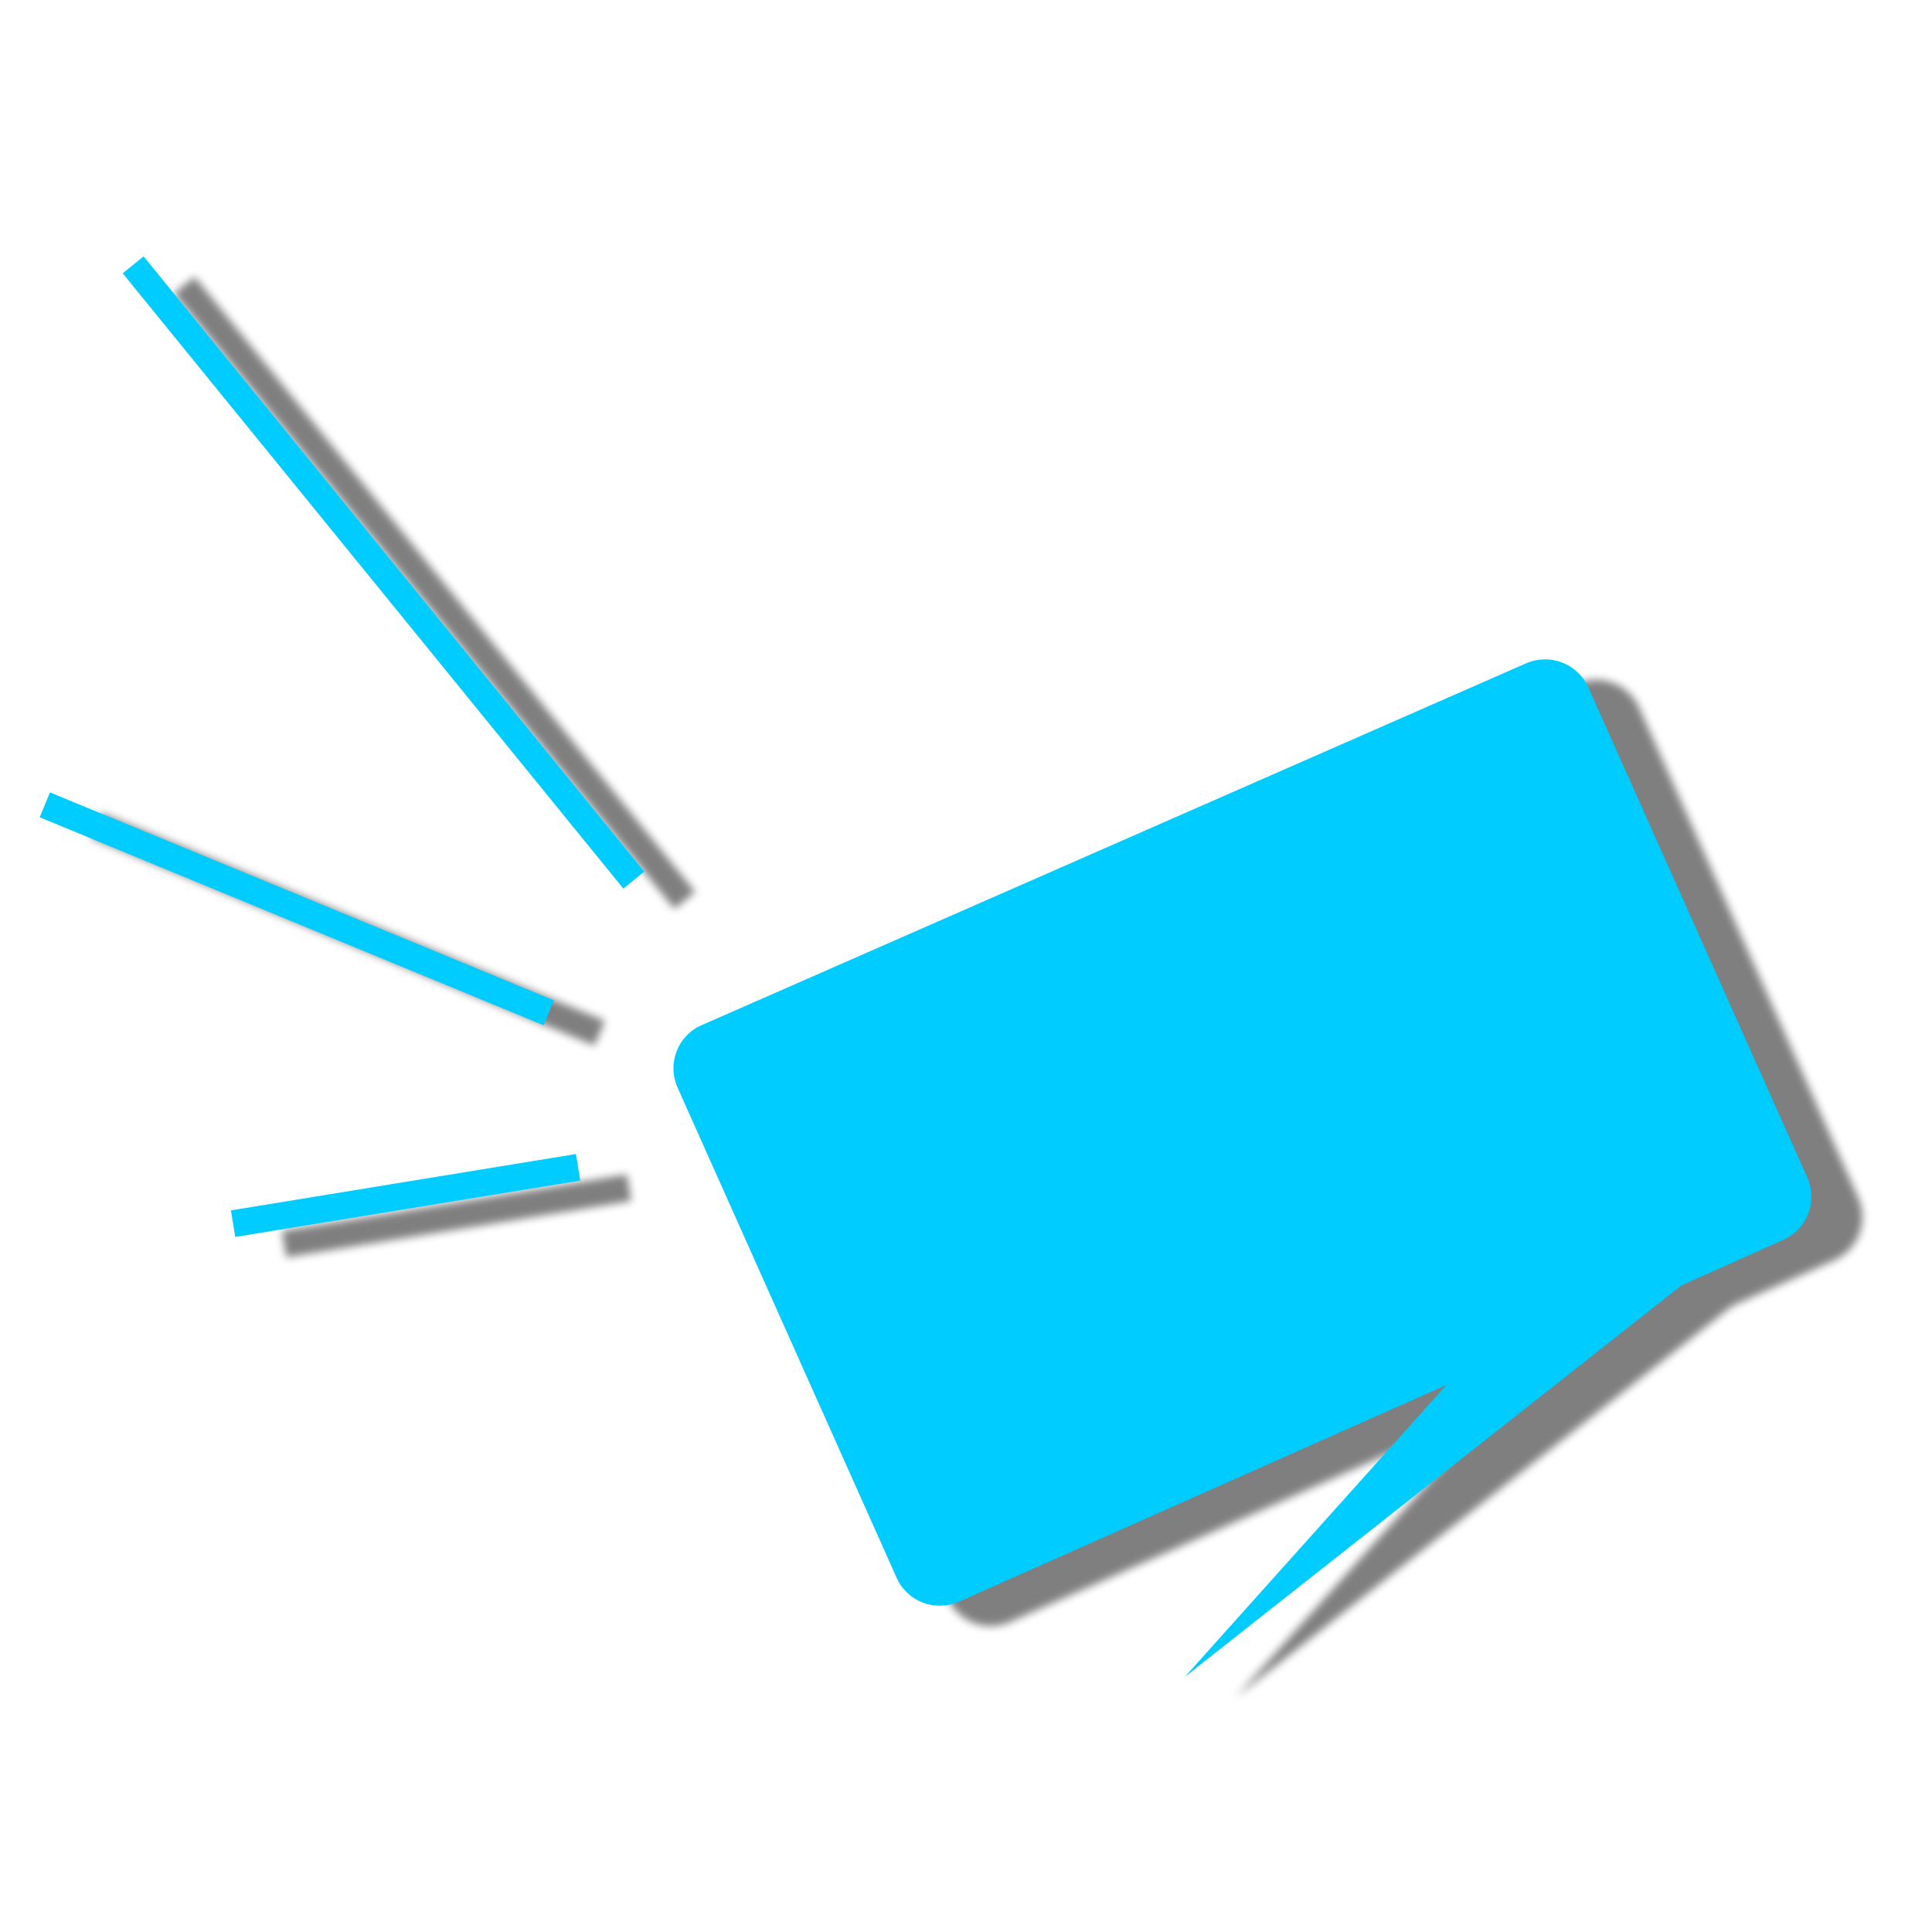
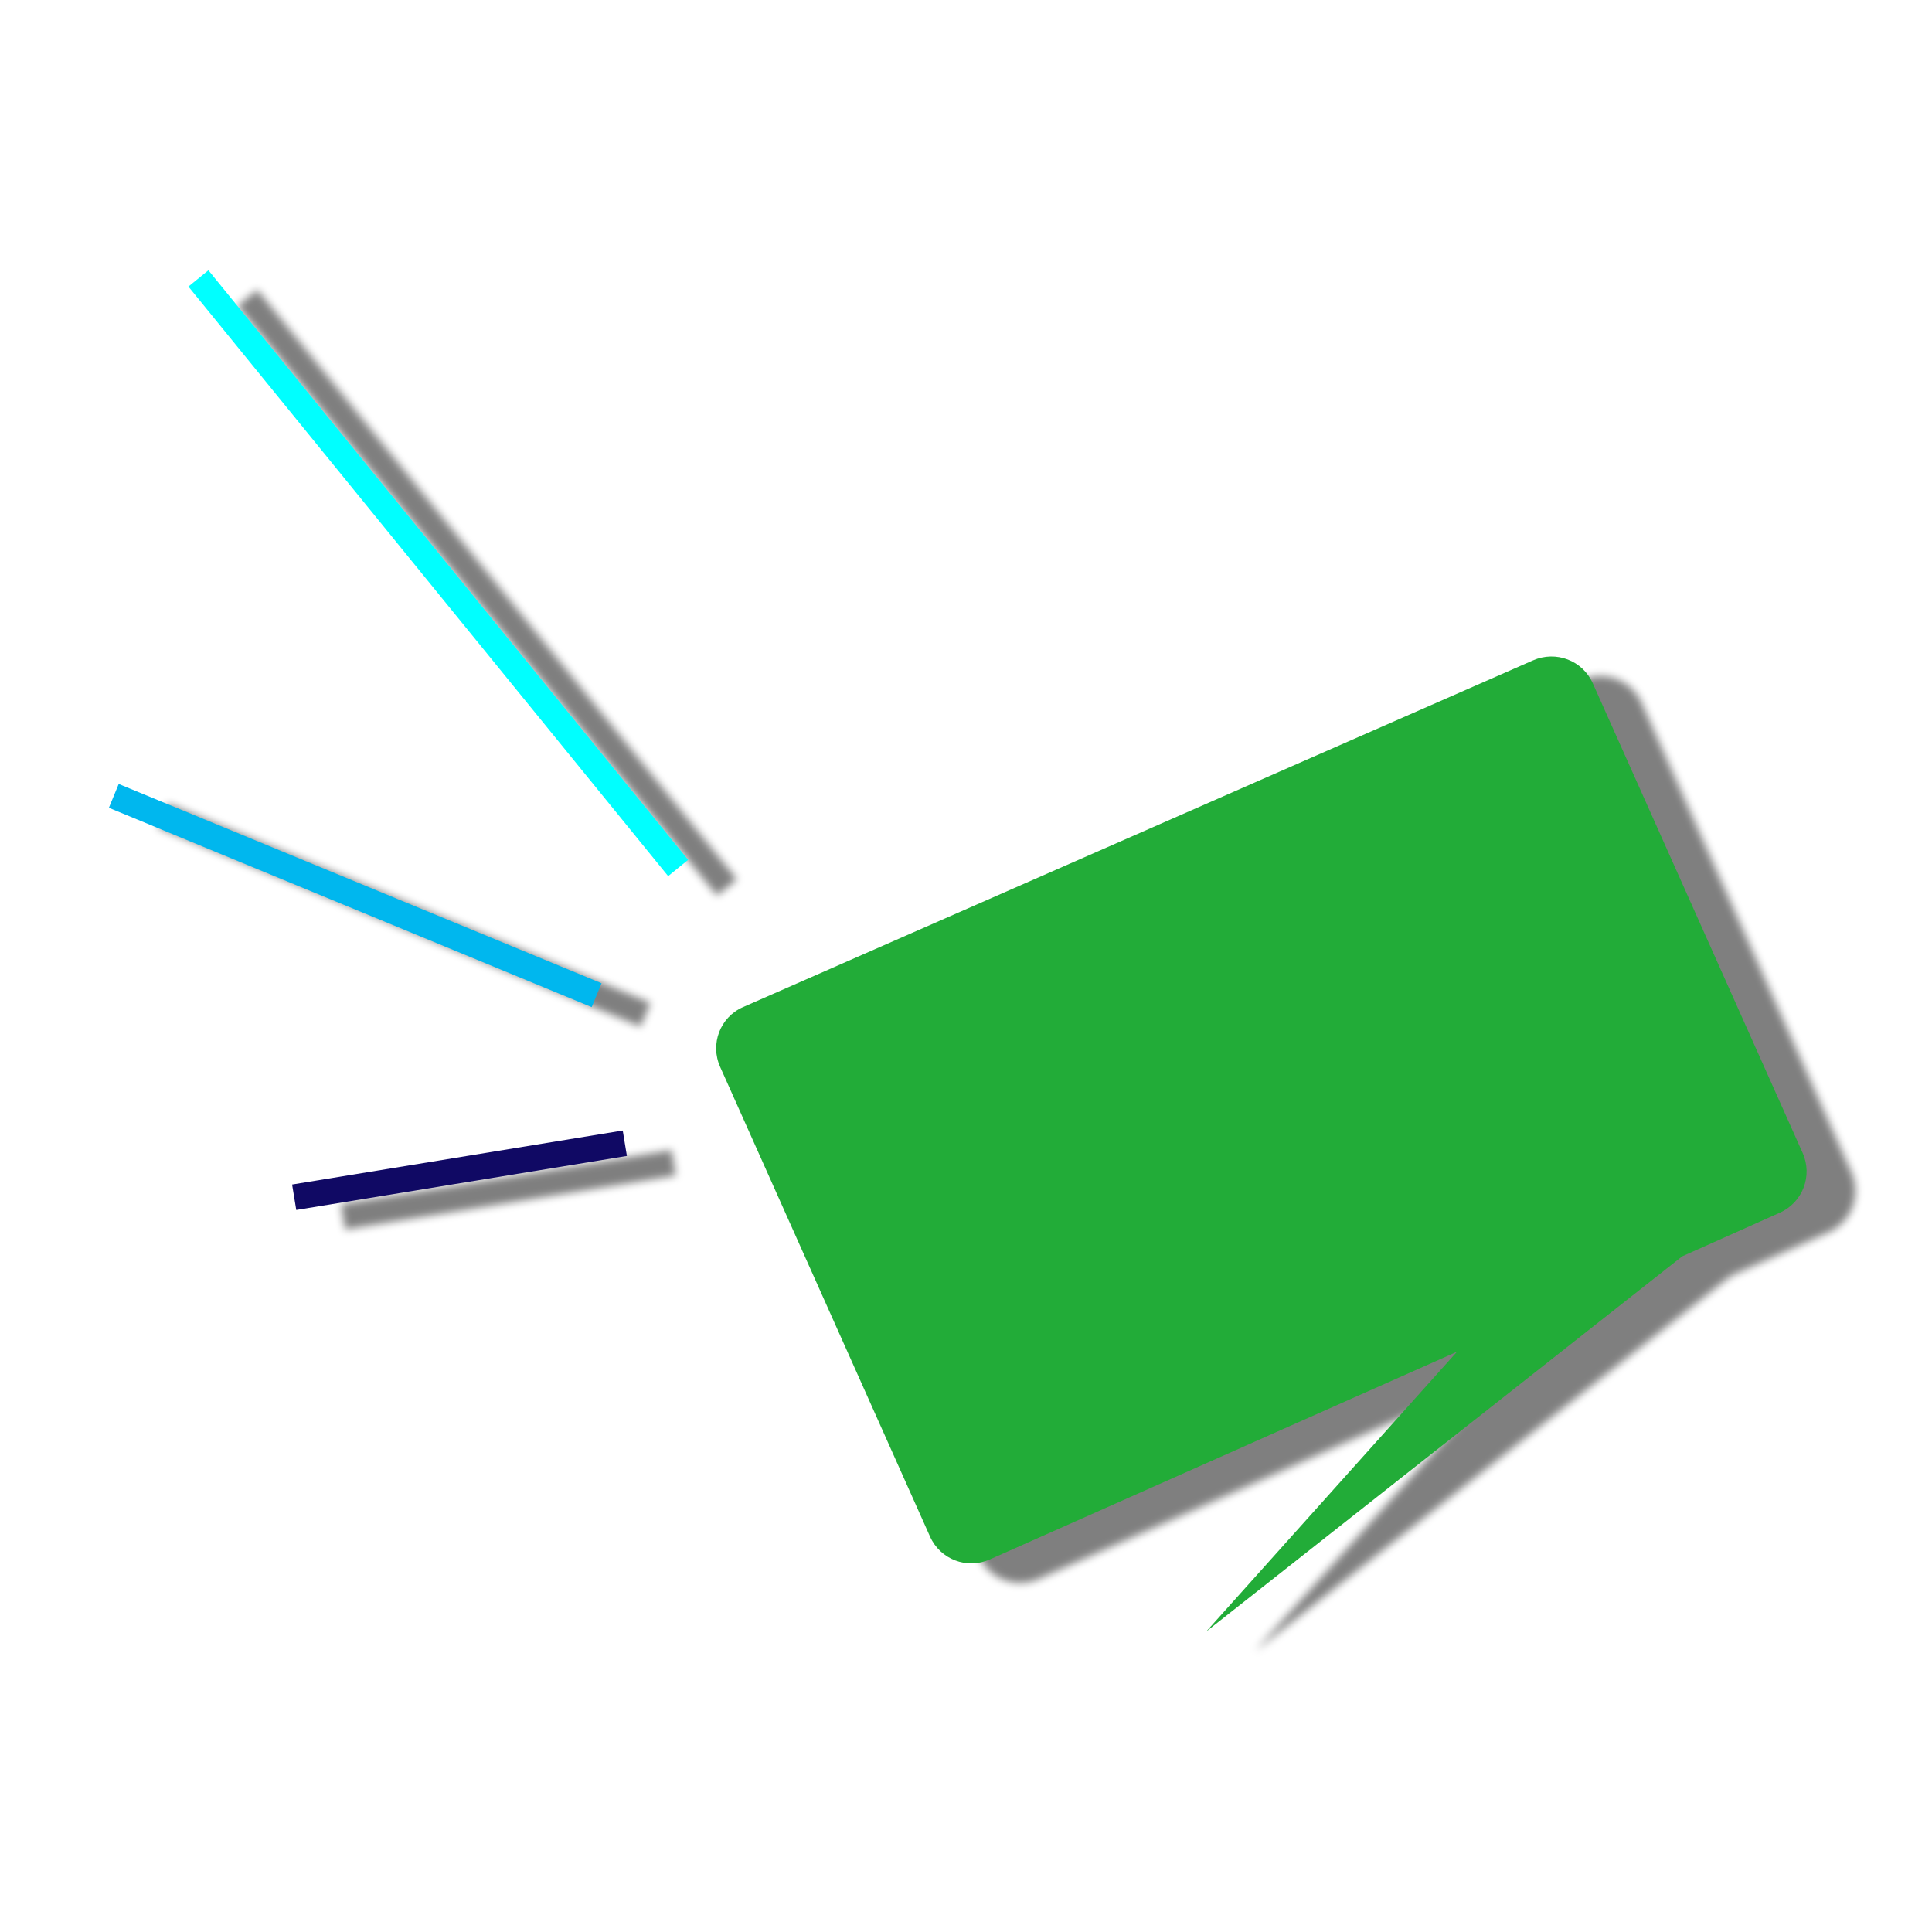
- <svg xmlns="http://www.w3.org/2000/svg" width="1000" height="1000" id="svg2" version="1.1">
+ <svg xmlns="http://www.w3.org/2000/svg" width="500" height="500" id="svg2" version="1.1">
  <defs id="defs4">
-     <filter id="filter4053" style="color-interpolation-filters:sRGB;">
+     <filter id="filter4053" color-interpolation-filters="sRGB">
      <feFlood id="feFlood4055" flood-opacity="0.5" flood-color="rgb(0,0,0)" result="flood" />
      <feComposite id="feComposite4057" in2="SourceGraphic" in="flood" operator="in" result="composite1" />
-       <feGaussianBlur id="feGaussianBlur4059" in="composite" stdDeviation="2" result="blur" />
+       <feGaussianBlur id="feGaussianBlur4059" stdDeviation="2" result="blur" />
      <feOffset id="feOffset4061" dx="25" dy="10" result="offset" />
      <feComposite id="feComposite4063" in2="offset" in="SourceGraphic" operator="over" result="composite2" />
    </filter>
  </defs>
-   <g id="layer2" style="display:none">
-     <path style="color:#000000;fill:#ff6af8;fill-opacity:1;fill-rule:nonzero;stroke:none;stroke-width:10;marker:none;visibility:visible;display:inline;overflow:visible;enable-background:accumulate" id="path3771" d="m 527.899,534.615 a 490.39,490.39 0 1 1 -980.781,0 490.39,490.39 0 1 1 980.781,0 z" transform="matrix(0.9275315,0,0,0.9275315,502.2161,27.30918)" />
+   <g id="layer2" style="display:none" transform="translate(0,-500)">
+     <path style="color:#000000;fill:#ff6af8;fill-opacity:1;fill-rule:nonzero;stroke:none;stroke-width:10;marker:none;visibility:visible;display:inline;overflow:visible;enable-background:accumulate" id="path3771" d="m 527.899,534.615 c 0,270.835 -219.555,490.39 -490.39,490.39 -270.835,0 -490.39,-219.555 -490.39,-490.39 0,-270.835 219.555,-490.39 490.39,-490.39 270.835,0 490.39,219.555 490.39,490.39 z" transform="matrix(0.9275315,0,0,0.9275315,502.2161,27.30918)" />
  </g>
-   <g id="layer1" transform="translate(0,-52.36218)">
-     <g id="g3777" transform="matrix(1.055919,0,0,1.055919,-83.09186,-31.23109)" style="filter:url(#filter4053)">
-       <path id="rect2985" d="M 422.54,581.726 826.617,404.382 c 11.751,-5.157 25.364,-0.019 30.599,11.698 L 964.572,656.312 c 5.236,11.716 0.019,25.364 -11.698,30.599 L 902.967,709.214 659.505,901.121 787.763,758.024 548.798,864.256 c -11.726,5.213 -25.364,0.019 -30.599,-11.698 L 410.842,612.326 c -5.236,-11.716 -0.053,-25.442 11.698,-30.599 z" style="color:#000000;fill:#00ccff;fill-opacity:1;stroke:none;stroke-width:11.079;marker:none;visibility:visible;display:inline;overflow:visible;enable-background:accumulate" />
-       <flowRoot transform="matrix(7.447323,-3.254601,3.254601,7.447323,1489.938,-3066.993)" style="font-size:40px;font-style:normal;font-weight:normal;line-height:125%;letter-spacing:0px;word-spacing:0px;fill:#808080;fill-opacity:1;stroke:none;font-family:Sans" id="flowRoot3756" xml:space="preserve">
+   <g id="layer1" transform="translate(0,-552.3622)">
+     <g id="g3777" transform="matrix(0.5059276,0,0,0.5059276,-21.4823,518.687)" style="filter:url(#filter4053)">
+       <path id="rect2985" d="M 422.54,581.726 826.617,404.382 c 11.751,-5.157 25.364,-0.019 30.599,11.698 L 964.572,656.312 c 5.236,11.716 0.019,25.364 -11.698,30.599 L 902.967,709.214 659.505,901.121 787.763,758.024 548.798,864.256 c -11.726,5.213 -25.364,0.019 -30.599,-11.698 L 410.842,612.326 c -5.236,-11.716 -0.053,-25.442 11.698,-30.599 z" style="color:#000000;fill:#22ac38;fill-opacity:1;stroke:none;stroke-width:11.079;marker:none;visibility:visible;display:inline;overflow:visible;enable-background:accumulate" />
+       <flowRoot transform="matrix(7.447323,-3.254601,3.254601,7.447323,1489.938,-3066.993)" style="font-size:40px;font-style:normal;font-weight:normal;line-height:125%;letter-spacing:0px;word-spacing:0px;fill:#cccccc;fill-opacity:1;stroke:none;font-family:Sans" id="flowRoot3756" xml:space="preserve">
        <flowRegion id="flowRegion3758">
-           <rect style="fill:#808080;fill-opacity:1" y="357.564" x="-288.802" height="39.513" width="31.196" id="rect3760" />
+           <rect style="fill:#cccccc;fill-opacity:1" y="357.564" x="-288.802" height="39.513" width="31.196" id="rect3760" />
        </flowRegion>
-         <flowPara style="font-style:normal;font-variant:normal;font-weight:normal;font-stretch:normal;fill:#808080;fill-opacity:1;font-family:Liberation Sans;-inkscape-font-specification:Liberation Sans" id="flowPara3762">C</flowPara>
+         <flowPara style="font-style:normal;font-variant:normal;font-weight:normal;font-stretch:normal;fill:#cccccc;fill-opacity:1;font-family:Liberation Sans;-inkscape-font-specification:Liberation Sans" id="flowPara3762">C</flowPara>
      </flowRoot>
-       <path id="path3764" d="M 362.078,651.366 192.944,678.988" style="fill:none;stroke:#00ccff;stroke-width:13.187;stroke-linecap:butt;stroke-linejoin:miter;stroke-opacity:1" />
-       <path style="fill:none;stroke:#00ccff;stroke-width:13.187;stroke-linecap:butt;stroke-linejoin:miter;stroke-opacity:1" d="M 347.66,575.628 100.673,473.688" id="path3766" />
-       <path id="path3768" d="M 389.357,510.57 143.957,208.988" style="fill:none;stroke:#00ccff;stroke-width:13.187;stroke-linecap:butt;stroke-linejoin:miter;stroke-opacity:1" />
+       <path id="path3764" d="M 362.078,651.366 192.944,678.988" style="fill:none;stroke:#100964;stroke-width:13.187;stroke-linecap:butt;stroke-linejoin:miter;stroke-opacity:1" />
+       <path style="fill:none;stroke:#00b7ee;stroke-width:13.187;stroke-linecap:butt;stroke-linejoin:miter;stroke-opacity:1" d="M 347.66,575.628 100.673,473.688" id="path3766" />
+       <path id="path3768" d="M 389.357,510.57 143.957,208.988" style="fill:none;stroke:#00ffff;stroke-width:13.187;stroke-linecap:butt;stroke-linejoin:miter;stroke-opacity:1" />
    </g>
  </g>
</svg>
